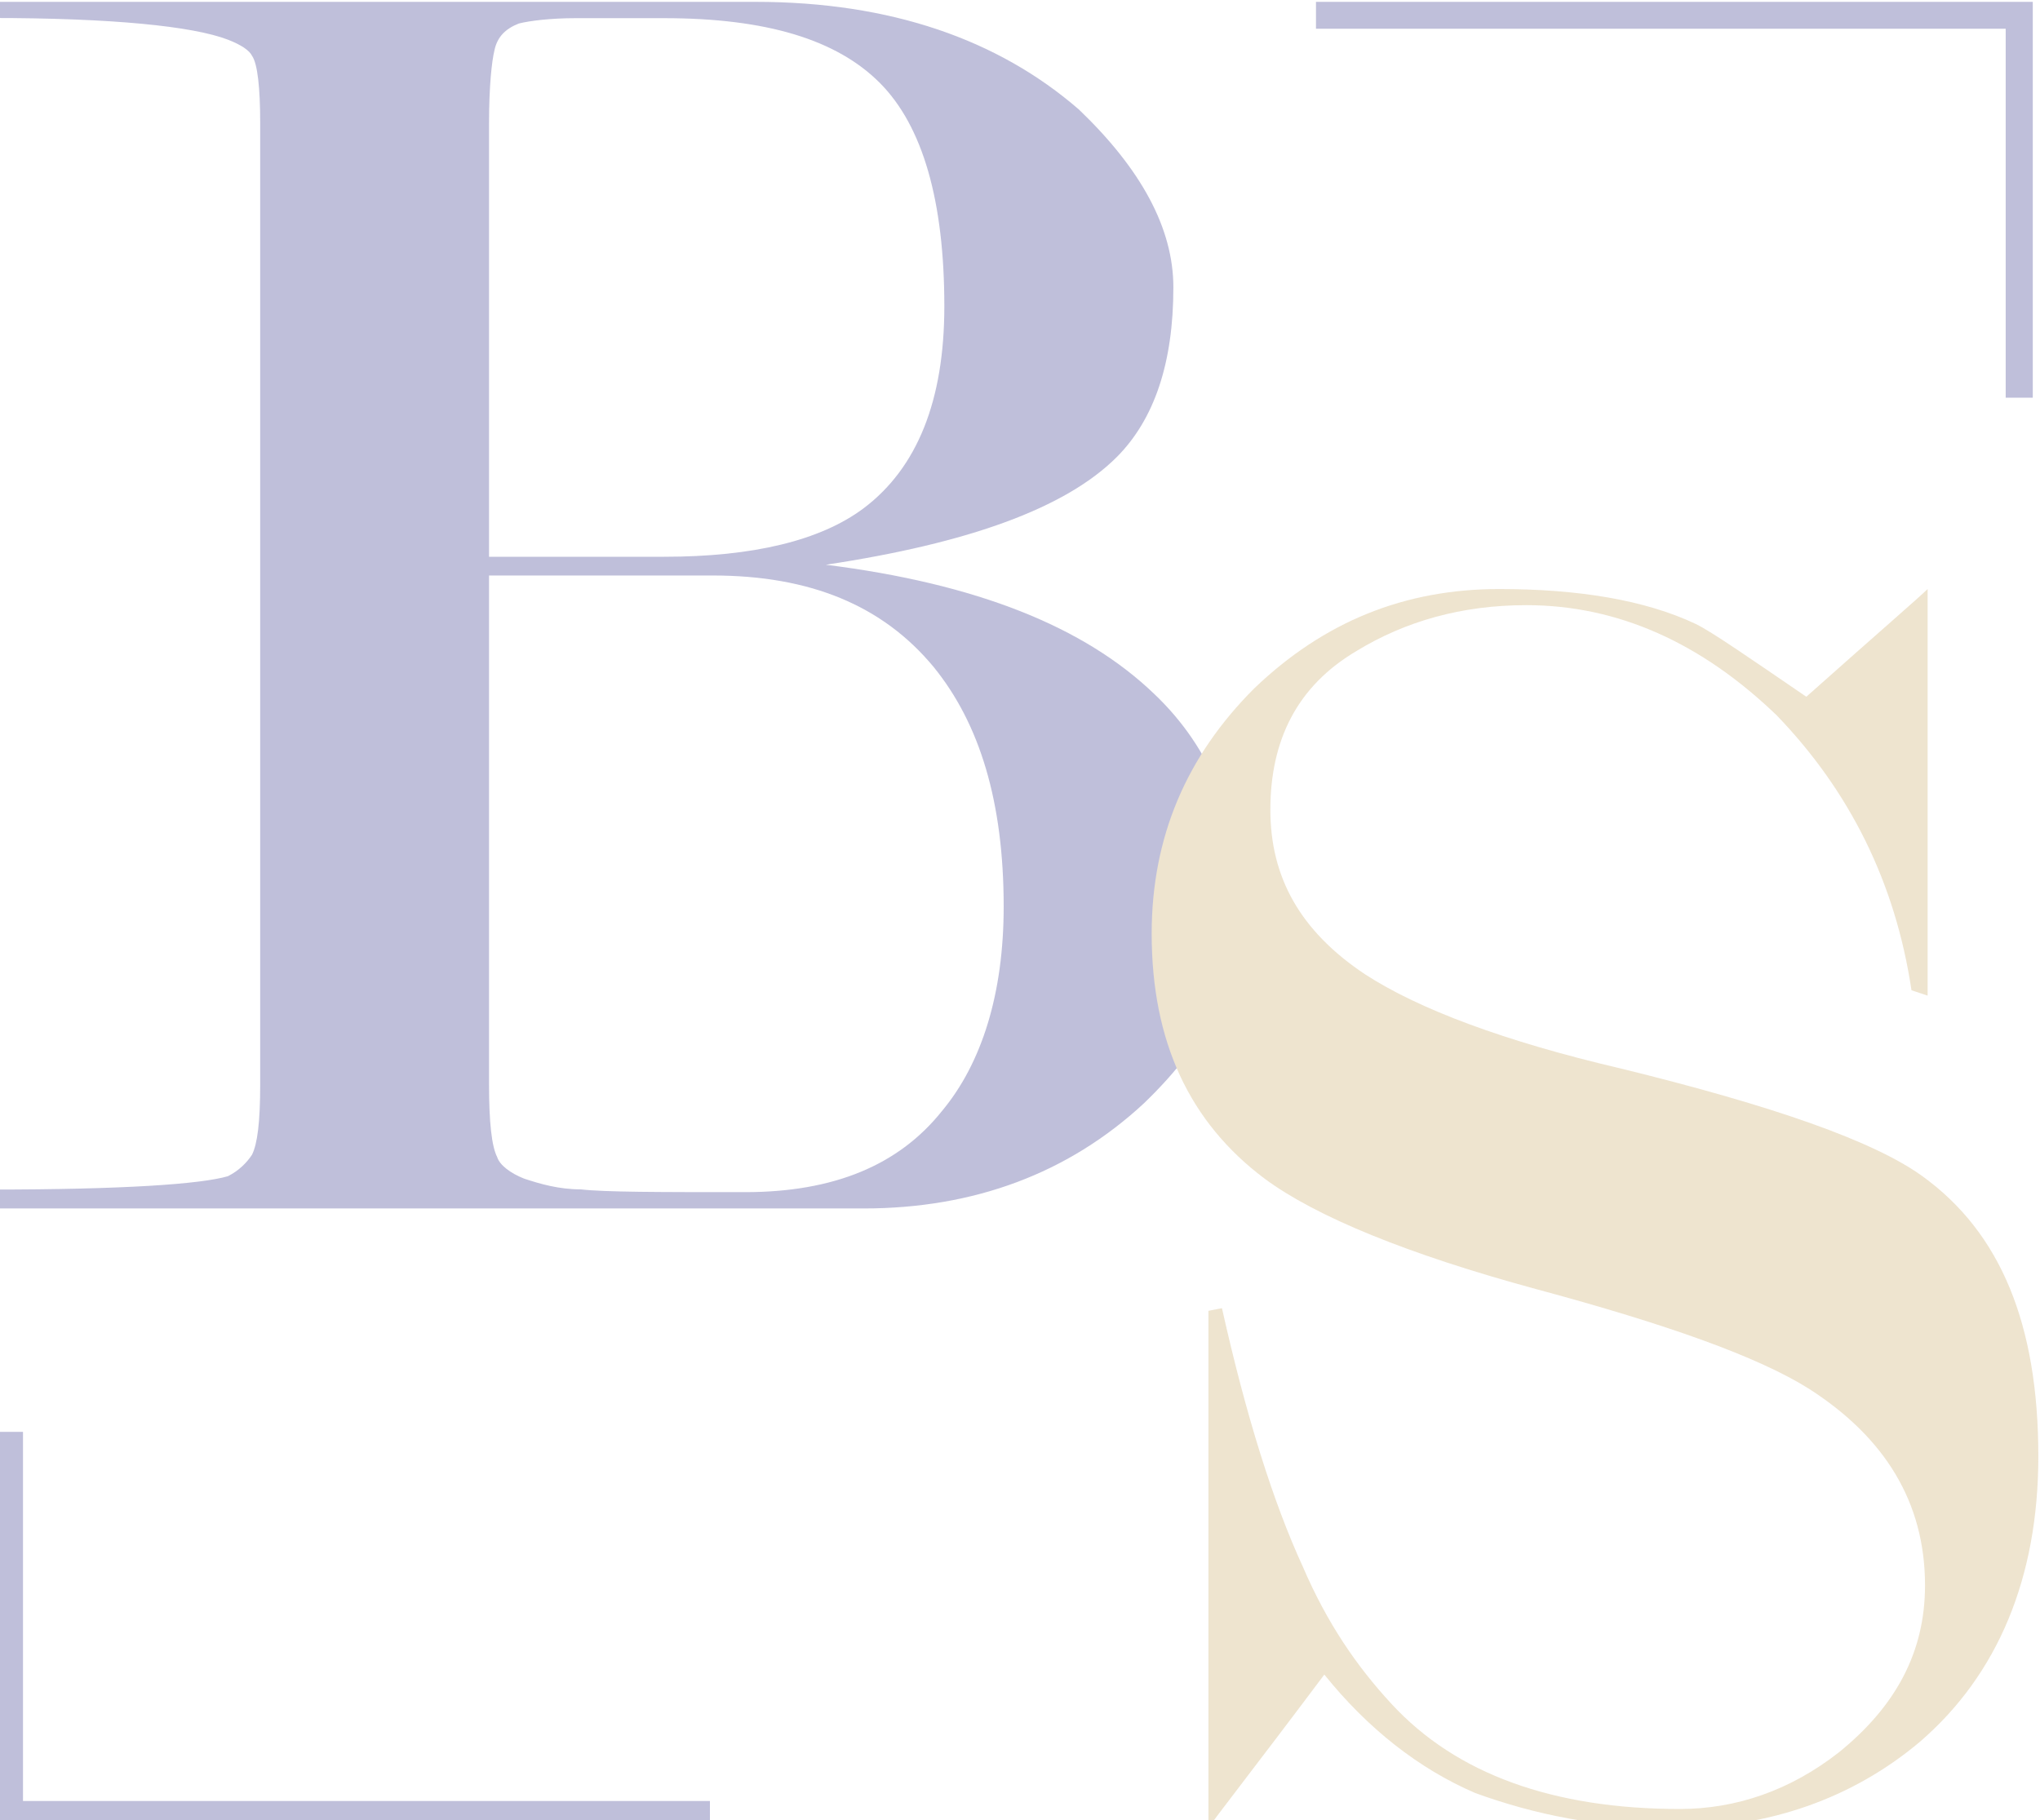
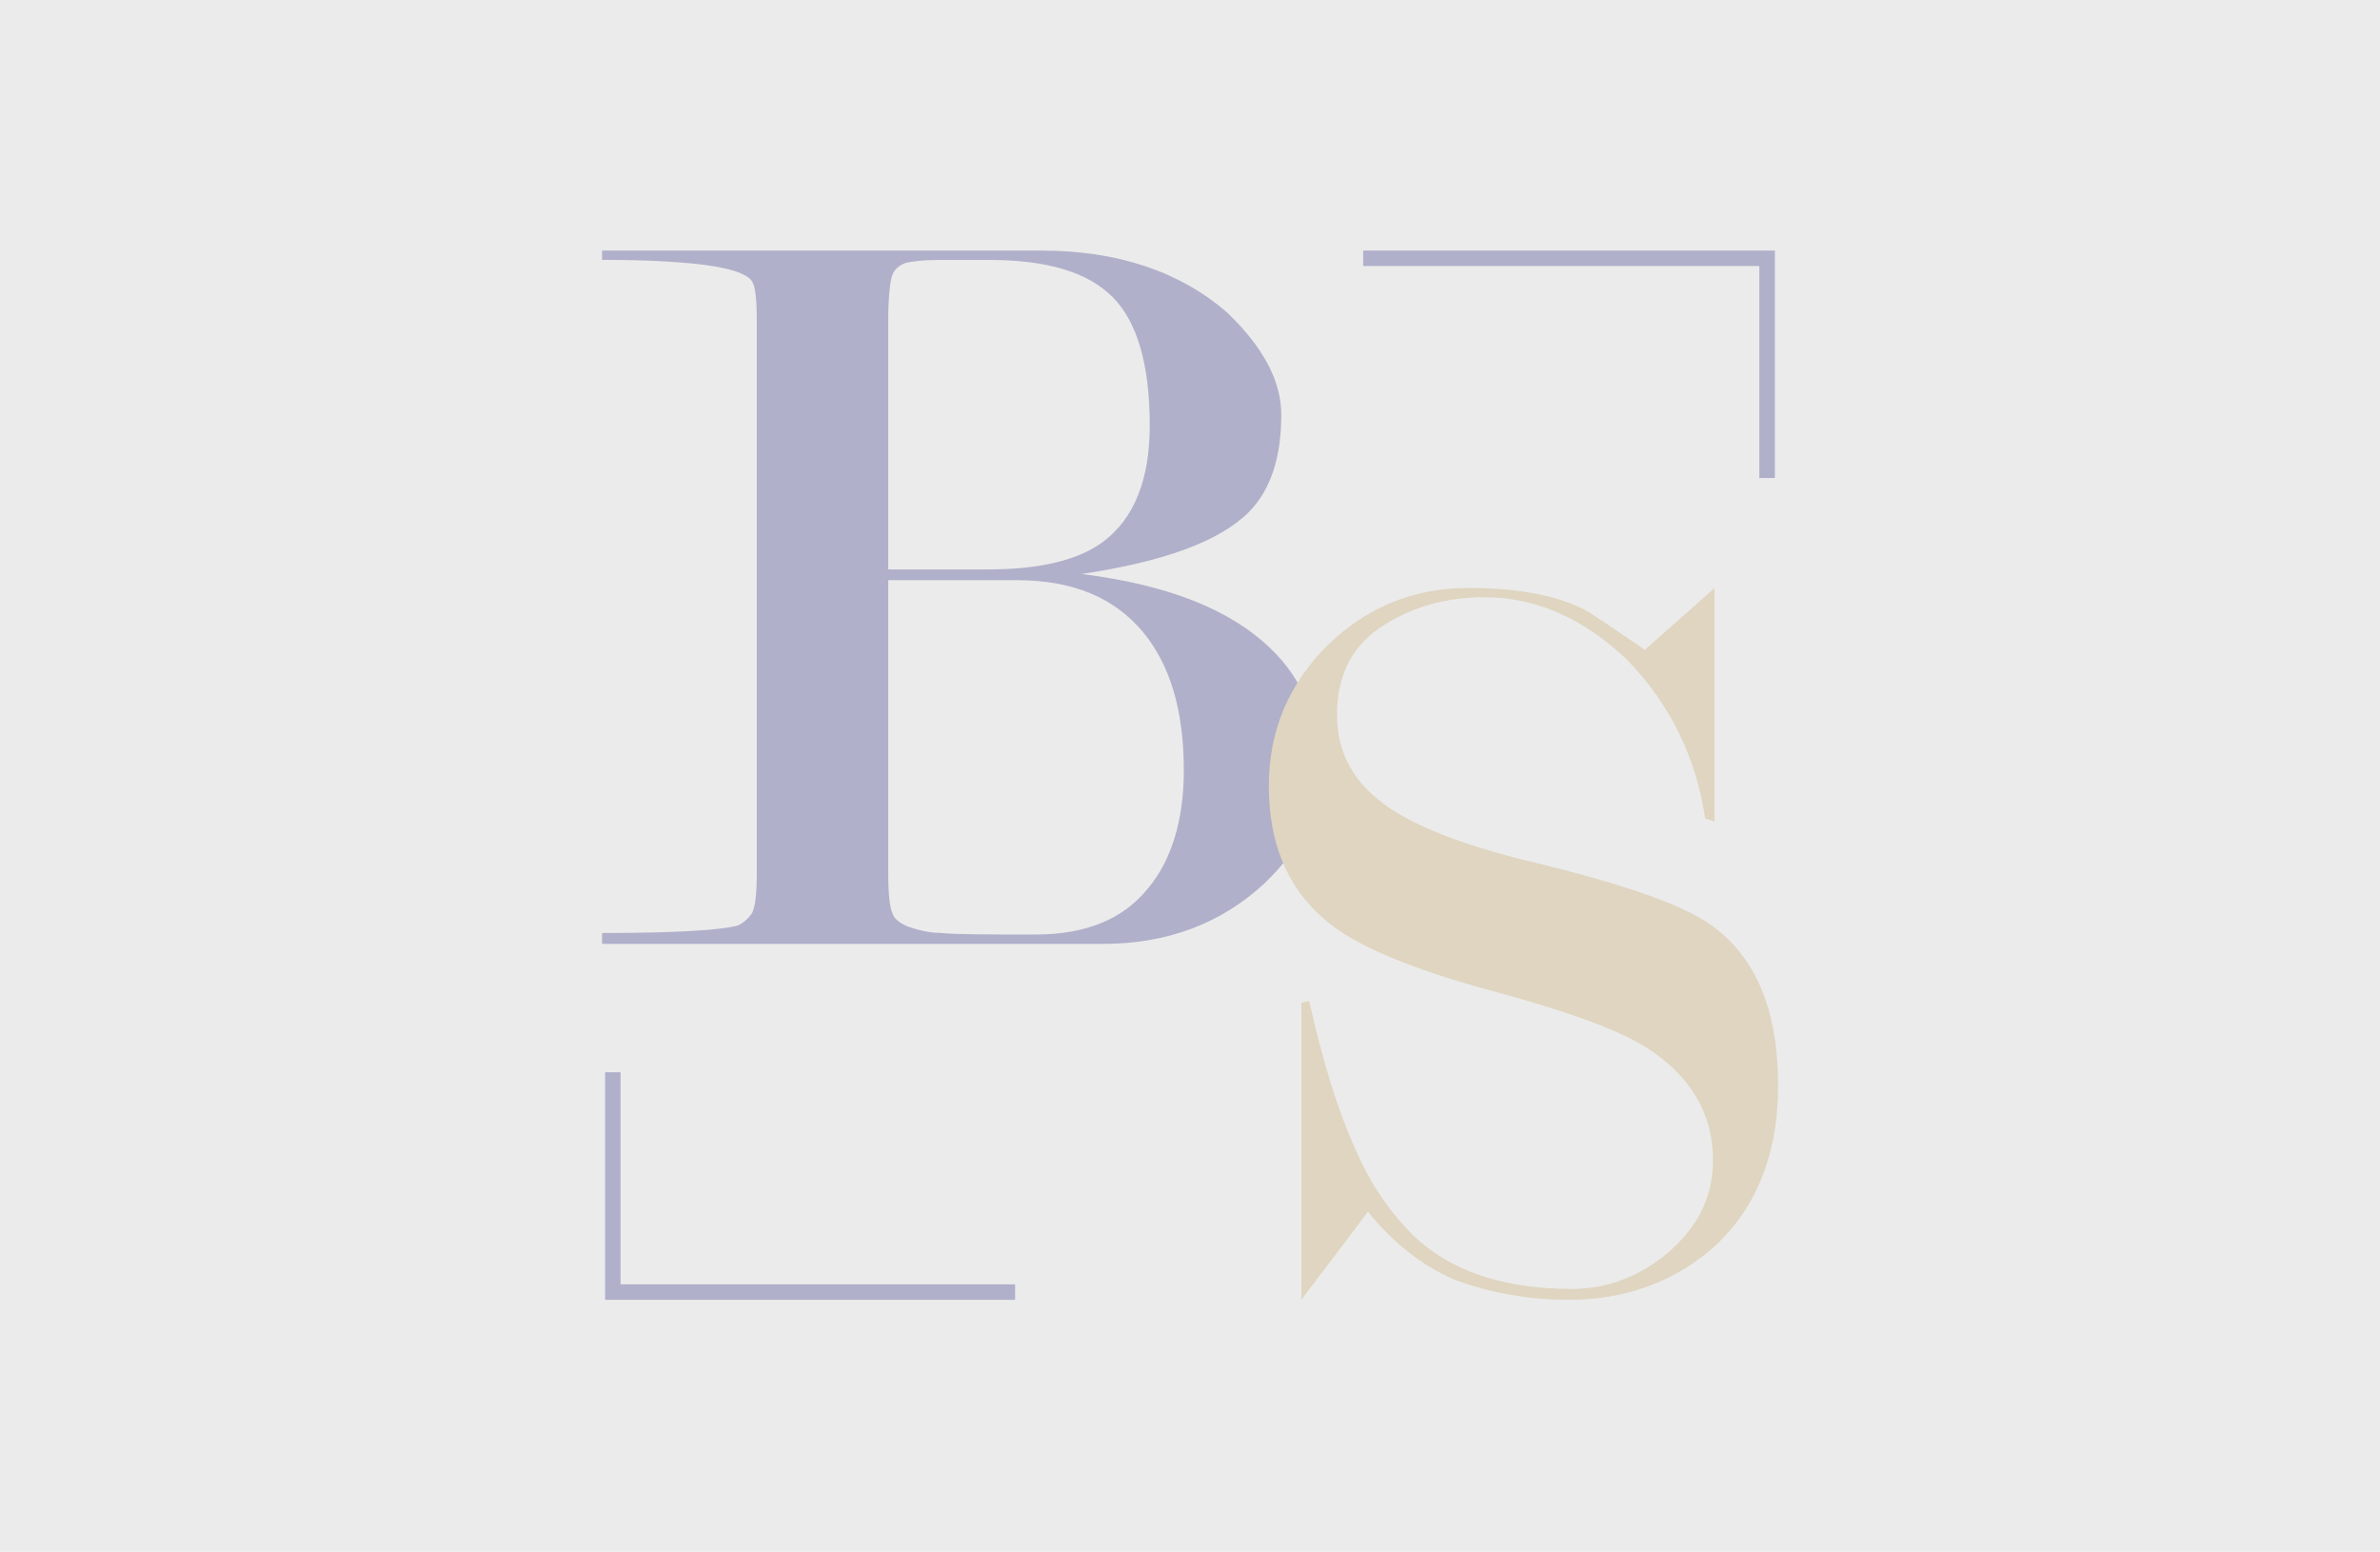
- <svg xmlns="http://www.w3.org/2000/svg" version="1.1" id="Слой_1" x="0px" y="0px" viewBox="0 0 1100 981.4" style="enable-background:new 0 0 1100 981.4;" xml:space="preserve">
+ <svg xmlns="http://www.w3.org/2000/svg" version="1.1" id="Слой_1" x="0px" y="0px" viewBox="0 0 2234.4 1456.7" style="enable-background:new 0 0 2234.4 1456.7;" xml:space="preserve">
  <style type="text/css">
- 	.st0{opacity:0.25;}
- 	.st1{fill:#00006B;}
- 	.st2{fill:#BA9241;}
+ 	.st0{fill:#EBEBEB;}
+ 	.st1{opacity:0.25;}
+ 	.st2{fill:#00006B;}
+ 	.st3{fill:#BA9241;}
</style>
-   <g id="Слой_x0020_1" class="st0">
-     <path class="st1" d="M263.7,300.3h94.4c47.9,0,84.2-8.7,107.5-26.1c29-21.8,43.6-58.2,43.6-109c0-56.7-11.6-97.3-34.9-120.6   c-23.2-23.2-61-34.8-116.2-34.8h-47.9c-13.1,0-24.7,1.4-30.5,2.9c-7.3,2.9-11.6,7.3-13.1,14.5c-1.4,5.8-2.9,18.9-2.9,39.2V300.3   L263.7,300.3L263.7,300.3z M465.6,651.8H-5v-10.2c71.2,0,113.3-2.9,127.9-7.2c5.8-2.9,10.2-7.3,13-11.6c2.9-5.9,4.4-17.5,4.4-37.8   V66.4c0-18.9-1.4-32-4.4-36.3c-1.4-2.9-5.8-5.9-13-8.7C103.9,14.1,60.3,9.7-5,9.7V1h412.5c72.6,0,130.8,20.3,174.3,58.1   c33.4,32,50.9,63.9,50.9,95.9c0,40.6-10.2,71.1-30.5,91.5c-27.6,27.6-79.9,46.5-156.9,58.1c81.3,10.2,139.4,33.4,177.2,69.8   c30.5,29,46.5,68.3,46.5,114.8c0,37.8-17.5,72.6-52.3,106C576,632.9,525.2,651.8,465.6,651.8L465.6,651.8L465.6,651.8z    M384.3,310.4H263.7v274.5c0,20.3,1.4,33.4,4.4,39.2c1.4,4.4,7.2,8.7,14.5,11.6c8.7,2.9,18.9,5.8,30.5,5.8   c13.1,1.5,42.1,1.5,88.6,1.5c47.9,0,82.8-14.5,106.1-43.6c21.8-26.1,33.4-63.9,33.4-110.4c0-56.7-13-98.8-37.8-129.3   C475.8,326.4,436.6,310.4,384.3,310.4L384.3,310.4z" />
-     <path class="st2" d="M974,375.8c39.2-34.9,61-53.7,65.4-58.1V537l-8.7-2.9c-8.7-58.2-33.4-107.5-72.6-148.2   c-40.7-39.2-85.7-59.5-135.1-59.5c-34.8,0-65.3,8.7-91.5,24.7c-32,18.9-46.5,48-46.5,85.7c0,36.3,16,65.3,50.9,88.6   c29,18.9,75.5,36.3,138,50.9c82.8,20.3,136.5,39.2,162.7,58.1c42.2,30.5,62.5,79.9,62.5,151.1c0,65.4-21.8,117.7-63.9,154   c-36.3,30.5-81.4,46.4-132.2,46.4c-40.7,0-75.6-7.2-107.5-18.8c-30.5-13.1-58.1-34.9-81.4-63.9c-39.2,52.3-61,79.9-62.5,82.8V707   l7.3-1.4c13,58.1,27.6,104.6,43.6,139.4c13.1,30.5,29.1,53.8,47.9,74.1c34.9,37.8,87.2,56.6,155.4,56.6c30.5,0,59.6-10.1,85.7-30.5   c30.5-24.7,46.5-53.8,46.5-90.1c0-45-21.8-79.9-62.5-106c-27.6-17.4-77-34.9-146.8-53.7c-69.7-18.9-119.1-39.2-146.7-59.6   c-40.7-30.5-61-74.1-61-132.2c0-52.3,18.9-95.9,55.2-132.2c37.8-36.3,81.4-53.7,132.2-53.7c42.2,0,78.5,5.8,106.1,18.9   C923.2,340.9,942.1,354,974,375.8L974,375.8L974,375.8z" />
-     <polygon class="st1" points="1096.1,214.5 1081.5,214.5 1081.5,15.5 709.6,15.5 709.6,1 1081.5,1 1096.1,1 1096.1,15.5  " />
-     <polygon class="st1" points="-2.1,772.3 12.4,772.3 12.4,971.4 382.8,971.4 382.8,985.9 12.4,985.9 -2.1,985.9 -2.1,971.4  " />
+   <rect y="-1.3" class="st0" width="2234.4" height="1458" />
+   <g id="Слой_x0020_1" class="st1">
+     <path class="st2" d="M833.9,534.5h94.4c47.9,0,84.2-8.7,107.5-26.1c29-21.8,43.6-58.2,43.6-109c0-56.7-11.6-97.3-34.9-120.6   c-23.2-23.2-61-34.8-116.2-34.8h-47.9c-13.1,0-24.7,1.4-30.5,2.9c-7.3,2.9-11.6,7.3-13.1,14.5c-1.4,5.8-2.9,18.9-2.9,39.2   L833.9,534.5L833.9,534.5L833.9,534.5z M1035.8,886H565.2v-10.2c71.2,0,113.3-2.9,127.9-7.2c5.8-2.9,10.2-7.3,13-11.6   c2.9-5.9,4.4-17.5,4.4-37.8V300.6c0-18.9-1.4-32-4.4-36.3c-1.4-2.9-5.8-5.9-13-8.7c-19-7.3-62.6-11.7-127.9-11.7v-8.7h412.5   c72.6,0,130.8,20.3,174.3,58.1c33.4,32,50.9,63.9,50.9,95.9c0,40.6-10.2,71.1-30.5,91.5c-27.6,27.6-79.9,46.5-156.9,58.1   c81.3,10.2,139.4,33.4,177.2,69.8c30.5,29,46.5,68.3,46.5,114.8c0,37.8-17.5,72.6-52.3,106C1146.2,867.1,1095.4,886,1035.8,886   L1035.8,886L1035.8,886z M954.5,544.6H833.9v274.5c0,20.3,1.4,33.4,4.4,39.2c1.4,4.4,7.2,8.7,14.5,11.6c8.7,2.9,18.9,5.8,30.5,5.8   c13.1,1.5,42.1,1.5,88.6,1.5c47.9,0,82.8-14.5,106.1-43.6c21.8-26.1,33.4-63.9,33.4-110.4c0-56.7-13-98.8-37.8-129.3   C1046,560.6,1006.8,544.6,954.5,544.6L954.5,544.6z" />
+     <path class="st3" d="M1544.2,610c39.2-34.9,61-53.7,65.4-58.1v219.3l-8.7-2.9c-8.7-58.2-33.4-107.5-72.6-148.2   c-40.7-39.2-85.7-59.5-135.1-59.5c-34.8,0-65.3,8.7-91.5,24.7c-32,18.9-46.5,48-46.5,85.7c0,36.3,16,65.3,50.9,88.6   c29,18.9,75.5,36.3,138,50.9c82.8,20.3,136.5,39.2,162.7,58.1c42.2,30.5,62.5,79.9,62.5,151.1c0,65.4-21.8,117.7-63.9,154   c-36.3,30.5-81.4,46.4-132.2,46.4c-40.7,0-75.6-7.2-107.5-18.8c-30.5-13.1-58.1-34.9-81.4-63.9c-39.2,52.3-61,79.9-62.5,82.8v-279   l7.3-1.4c13,58.1,27.6,104.6,43.6,139.4c13.1,30.5,29.1,53.8,47.9,74.1c34.9,37.8,87.2,56.6,155.4,56.6c30.5,0,59.6-10.1,85.7-30.5   c30.5-24.7,46.5-53.8,46.5-90.1c0-45-21.8-79.9-62.5-106c-27.6-17.4-77-34.9-146.8-53.7c-69.7-18.9-119.1-39.2-146.7-59.6   c-40.7-30.5-61-74.1-61-132.2c0-52.3,18.9-95.9,55.2-132.2c37.8-36.3,81.4-53.7,132.2-53.7c42.2,0,78.5,5.8,106.1,18.9   C1493.4,575.1,1512.3,588.2,1544.2,610L1544.2,610L1544.2,610z" />
+     <polygon class="st2" points="1666.3,448.7 1651.7,448.7 1651.7,249.7 1279.8,249.7 1279.8,235.2 1651.7,235.2 1666.3,235.2    1666.3,249.7  " />
+     <polygon class="st2" points="568.1,1006.5 582.6,1006.5 582.6,1205.6 953,1205.6 953,1220.1 582.6,1220.1 568.1,1220.1    568.1,1205.6  " />
  </g>
</svg>
